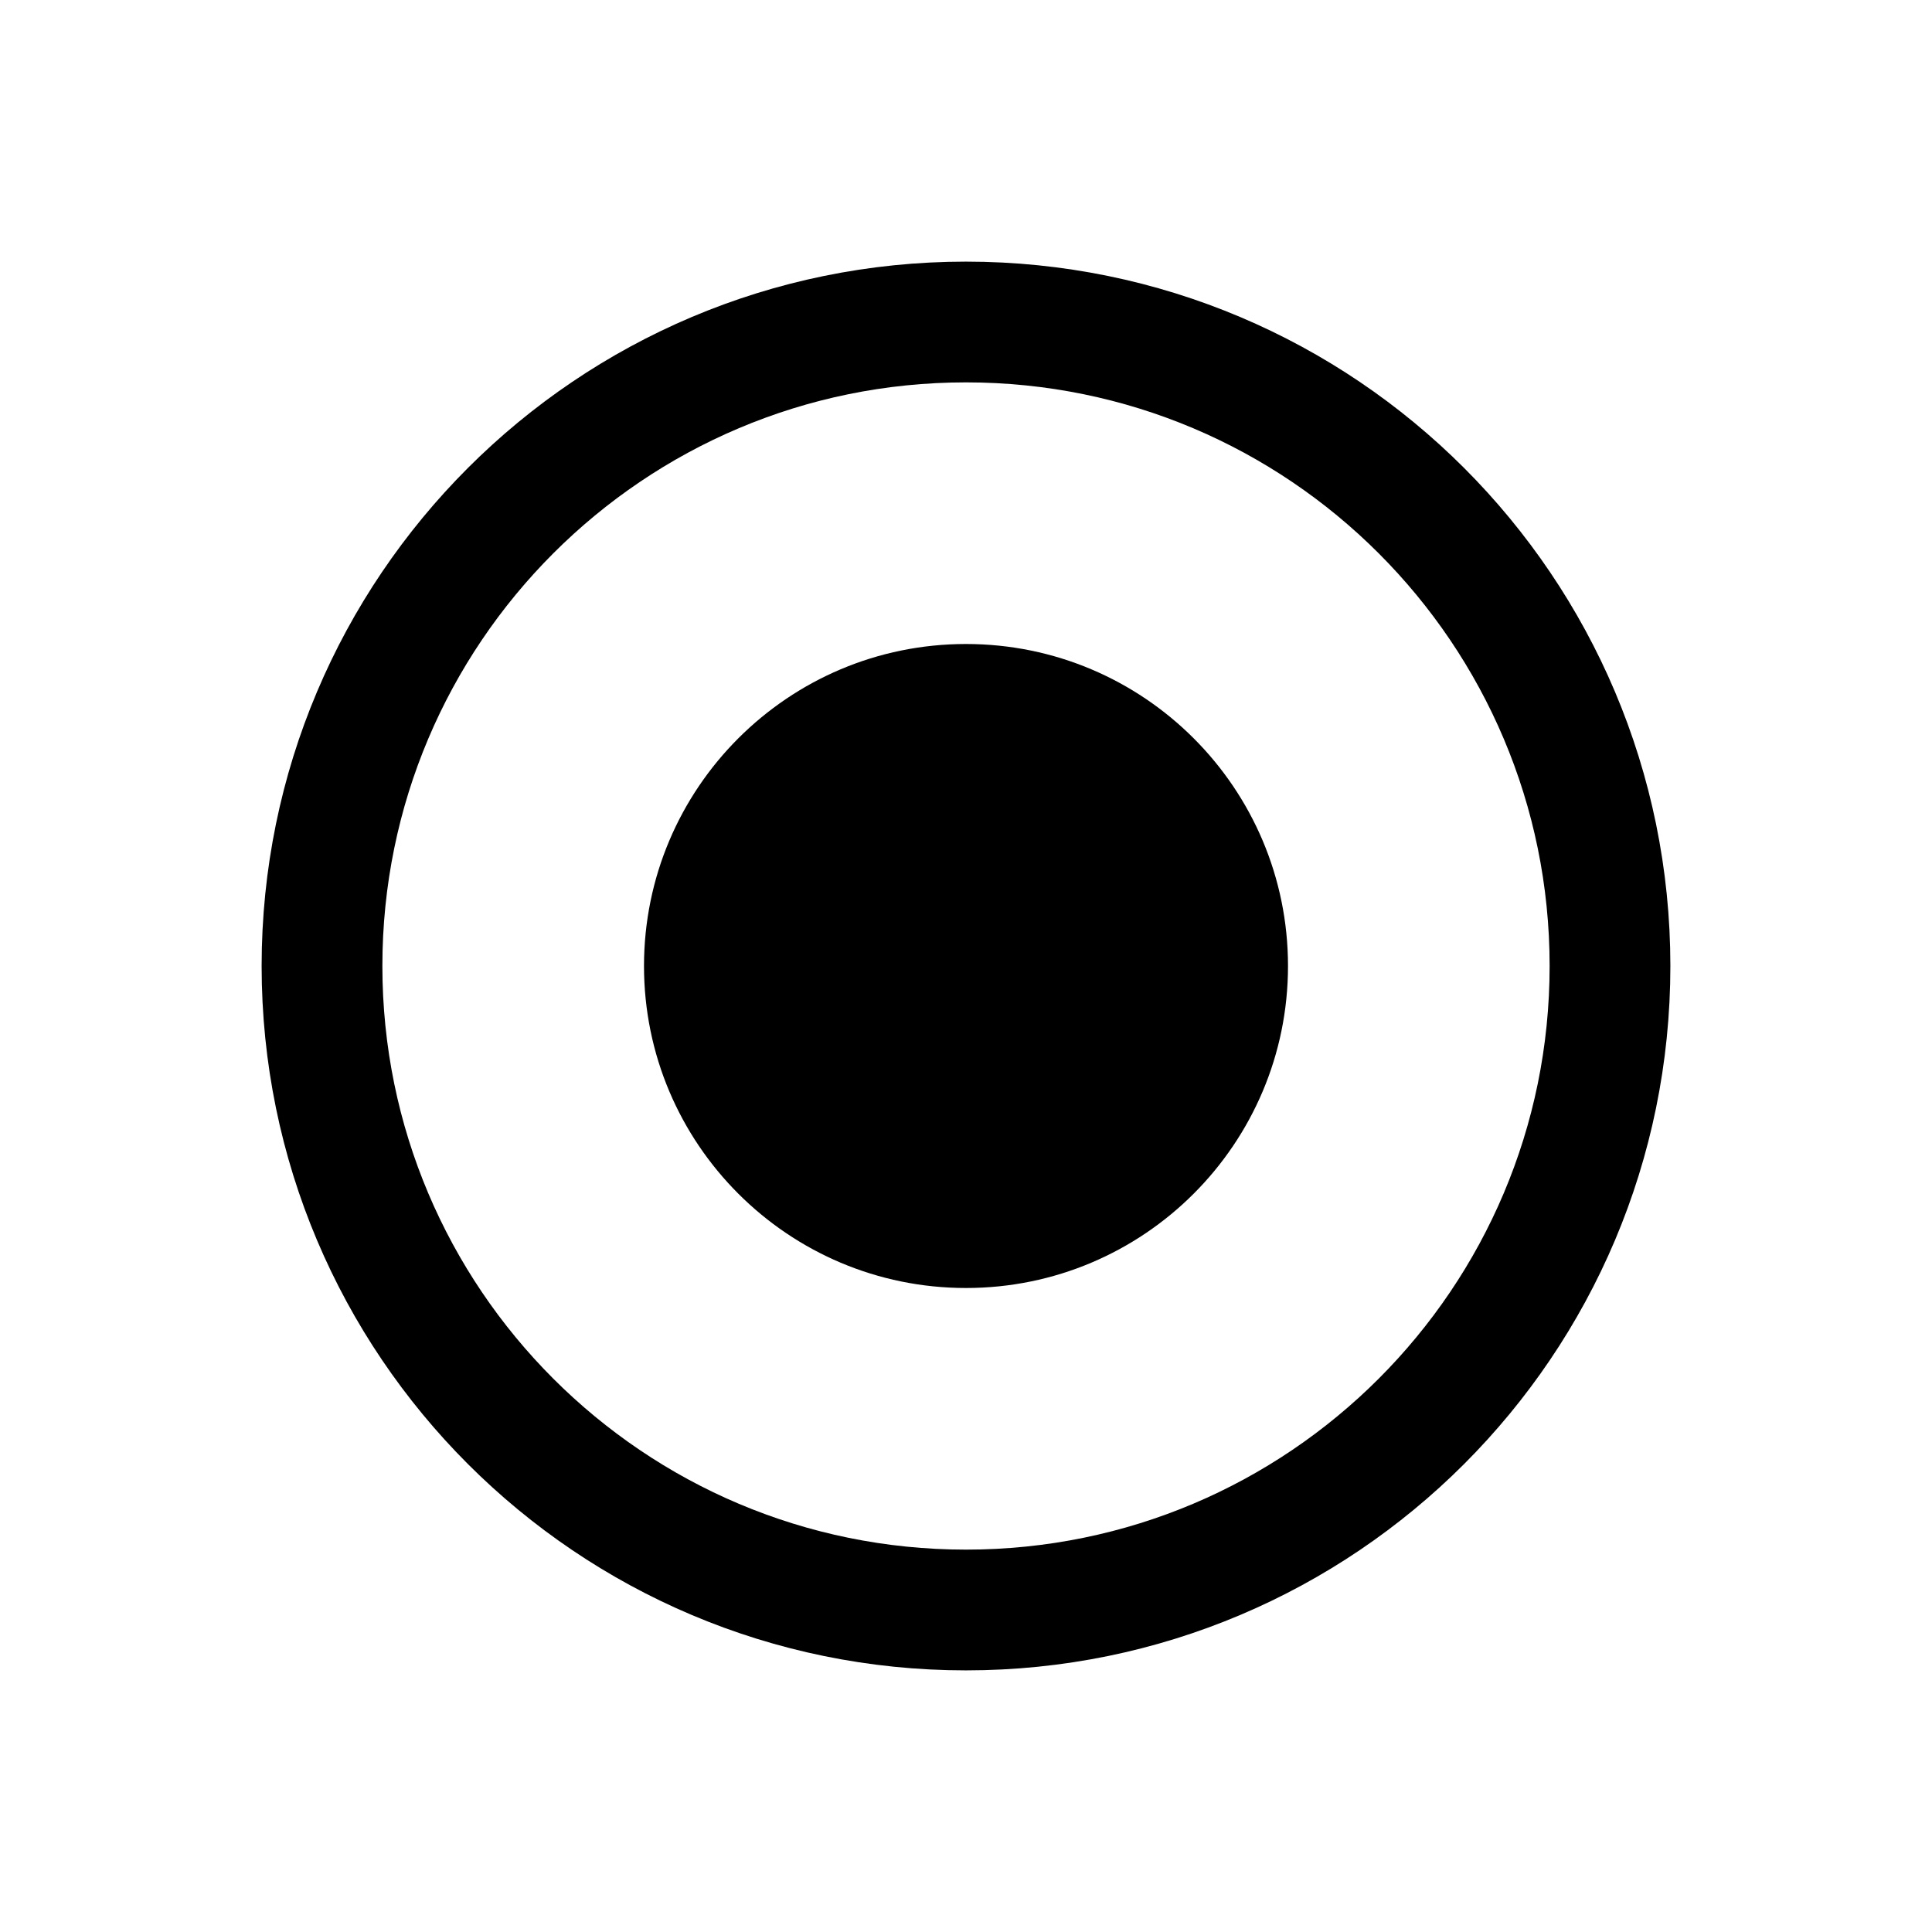
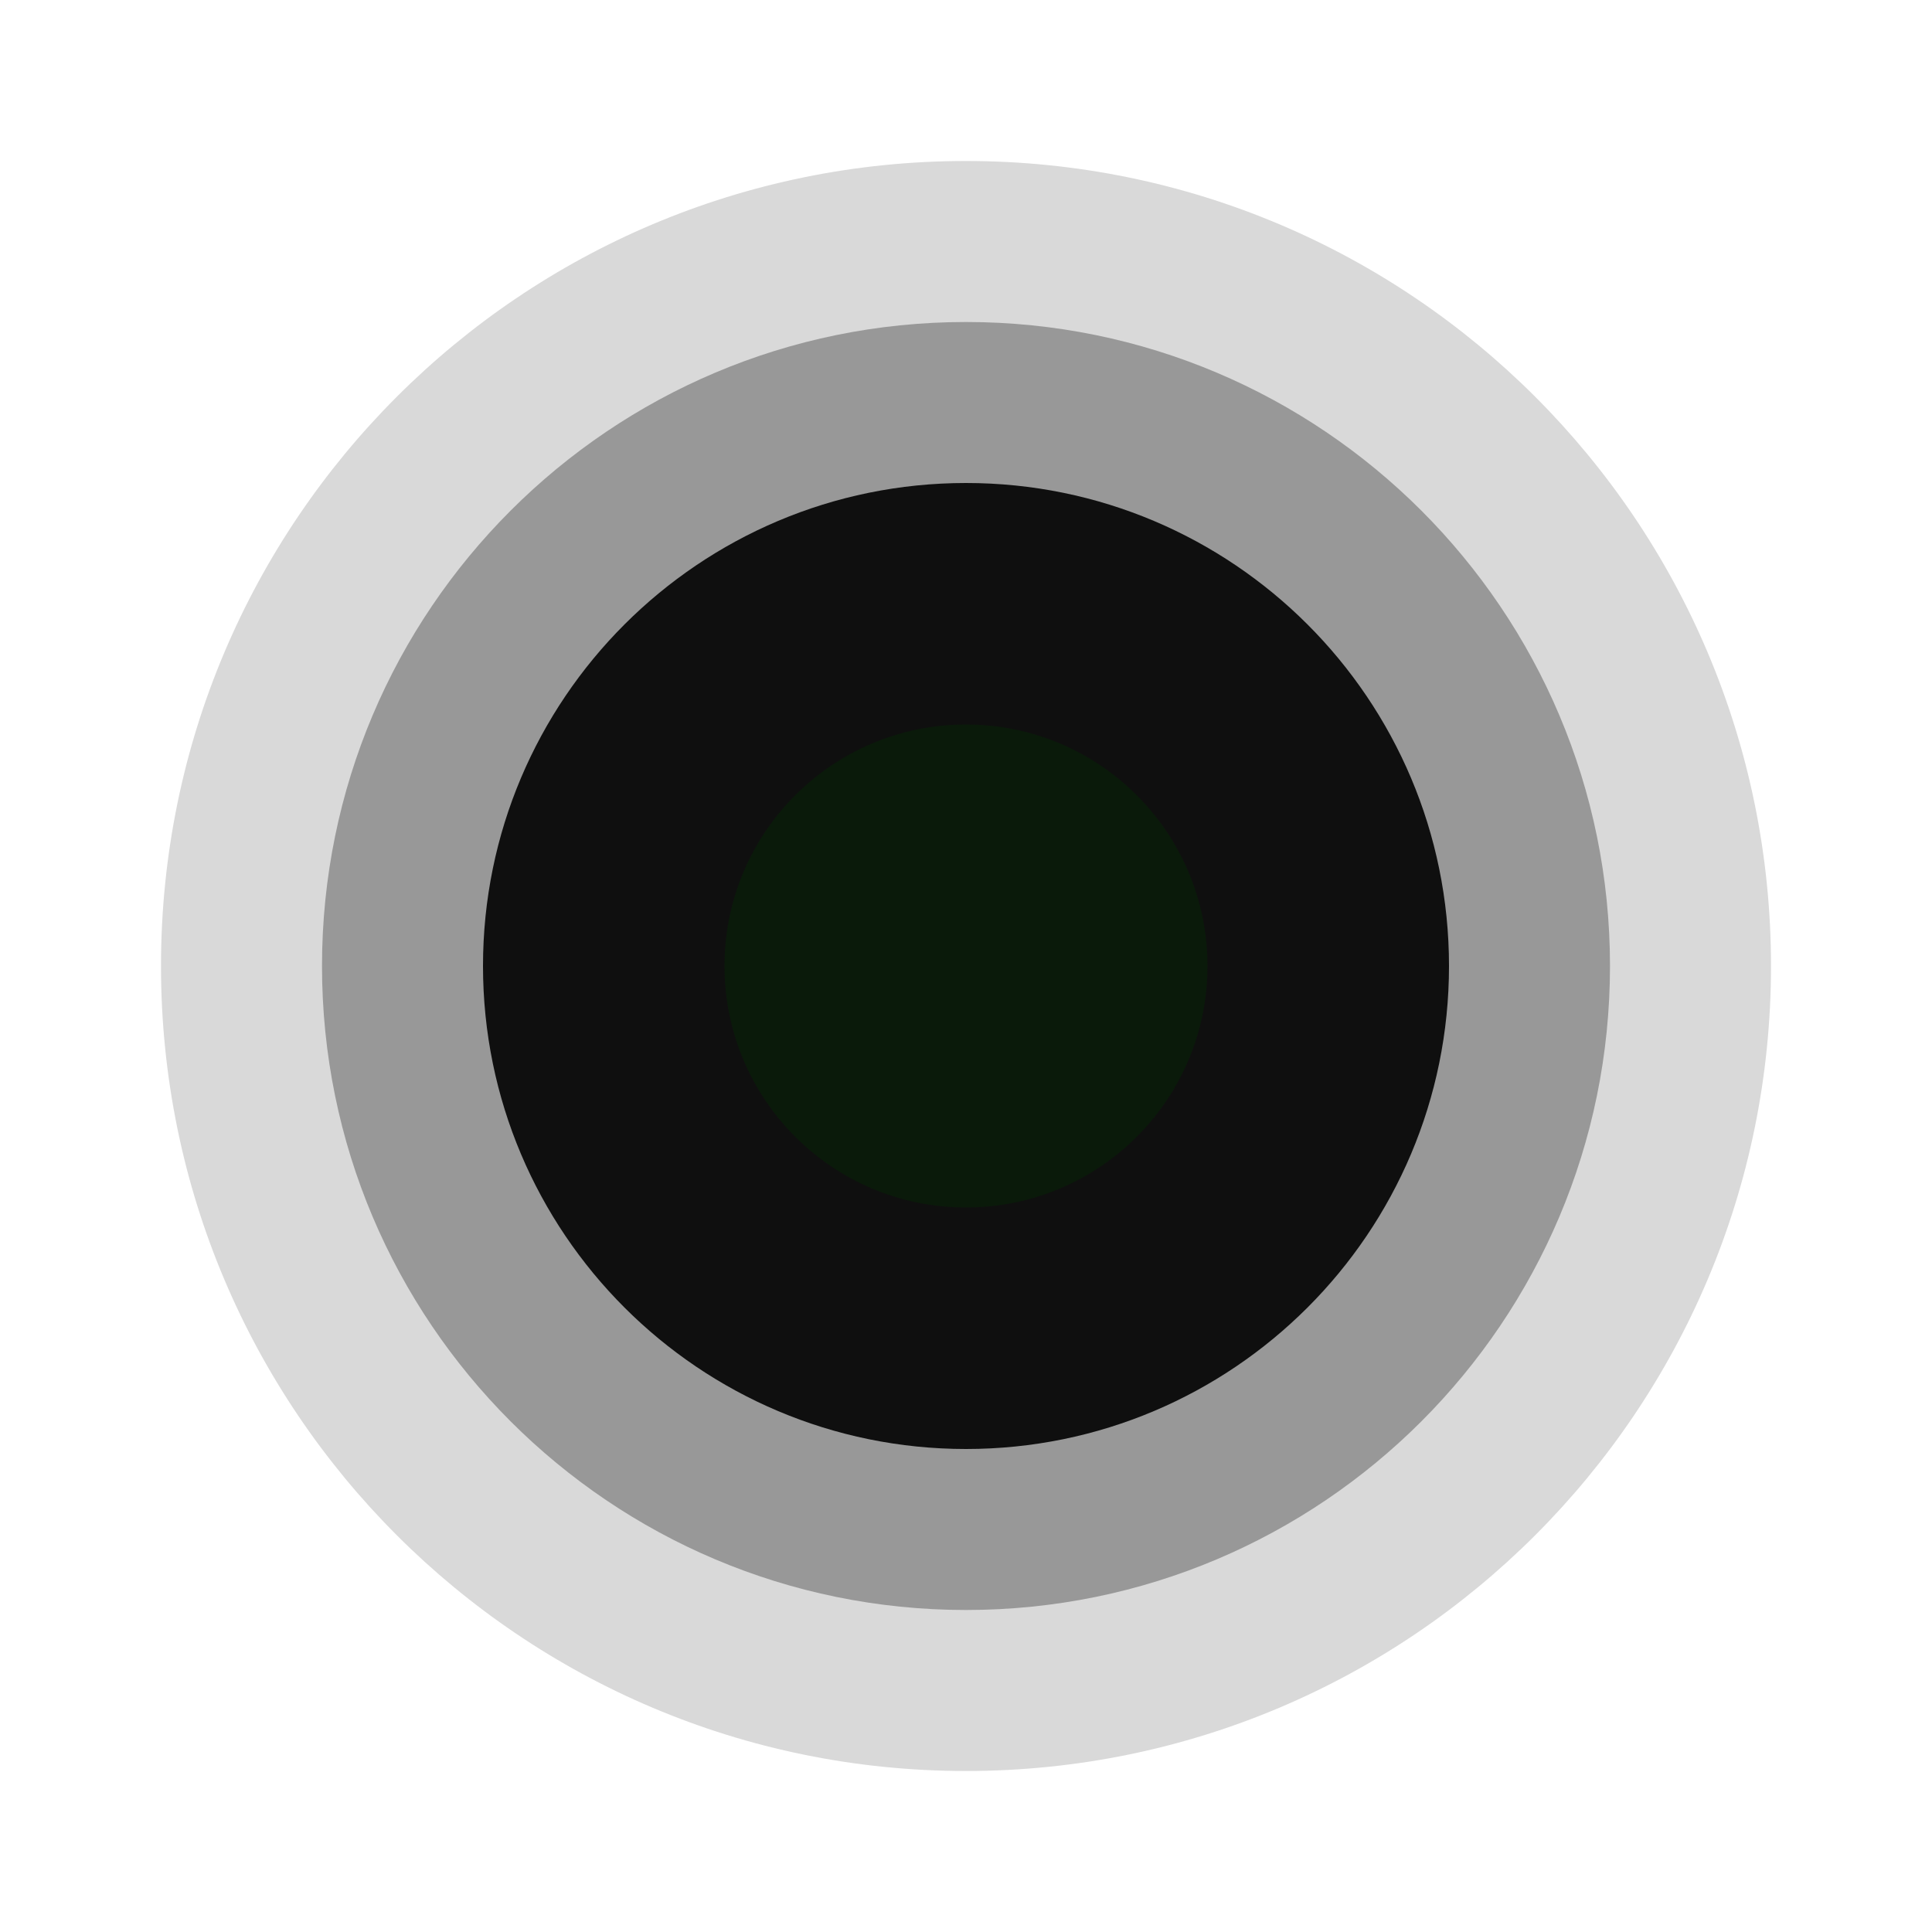
<svg xmlns="http://www.w3.org/2000/svg" viewBox="0 0 24 24">
-   <circle cx="12" cy="12" r="8" fill="none" stroke="currentColor" stroke-width="1.5" />
-   <circle cx="12" cy="12" r="4" fill="currentColor" />
+   <circle cx="12" cy="12" r="10" fill="currentColor" opacity="0.15" />
+   <circle cx="12" cy="12" r="8" fill="currentColor" opacity="0.3" />
+   <circle cx="12" cy="12" r="6" fill="currentColor" opacity="0.9" />
+   <circle cx="12" cy="12" r="3" fill="#0a1a0a" />
</svg>
